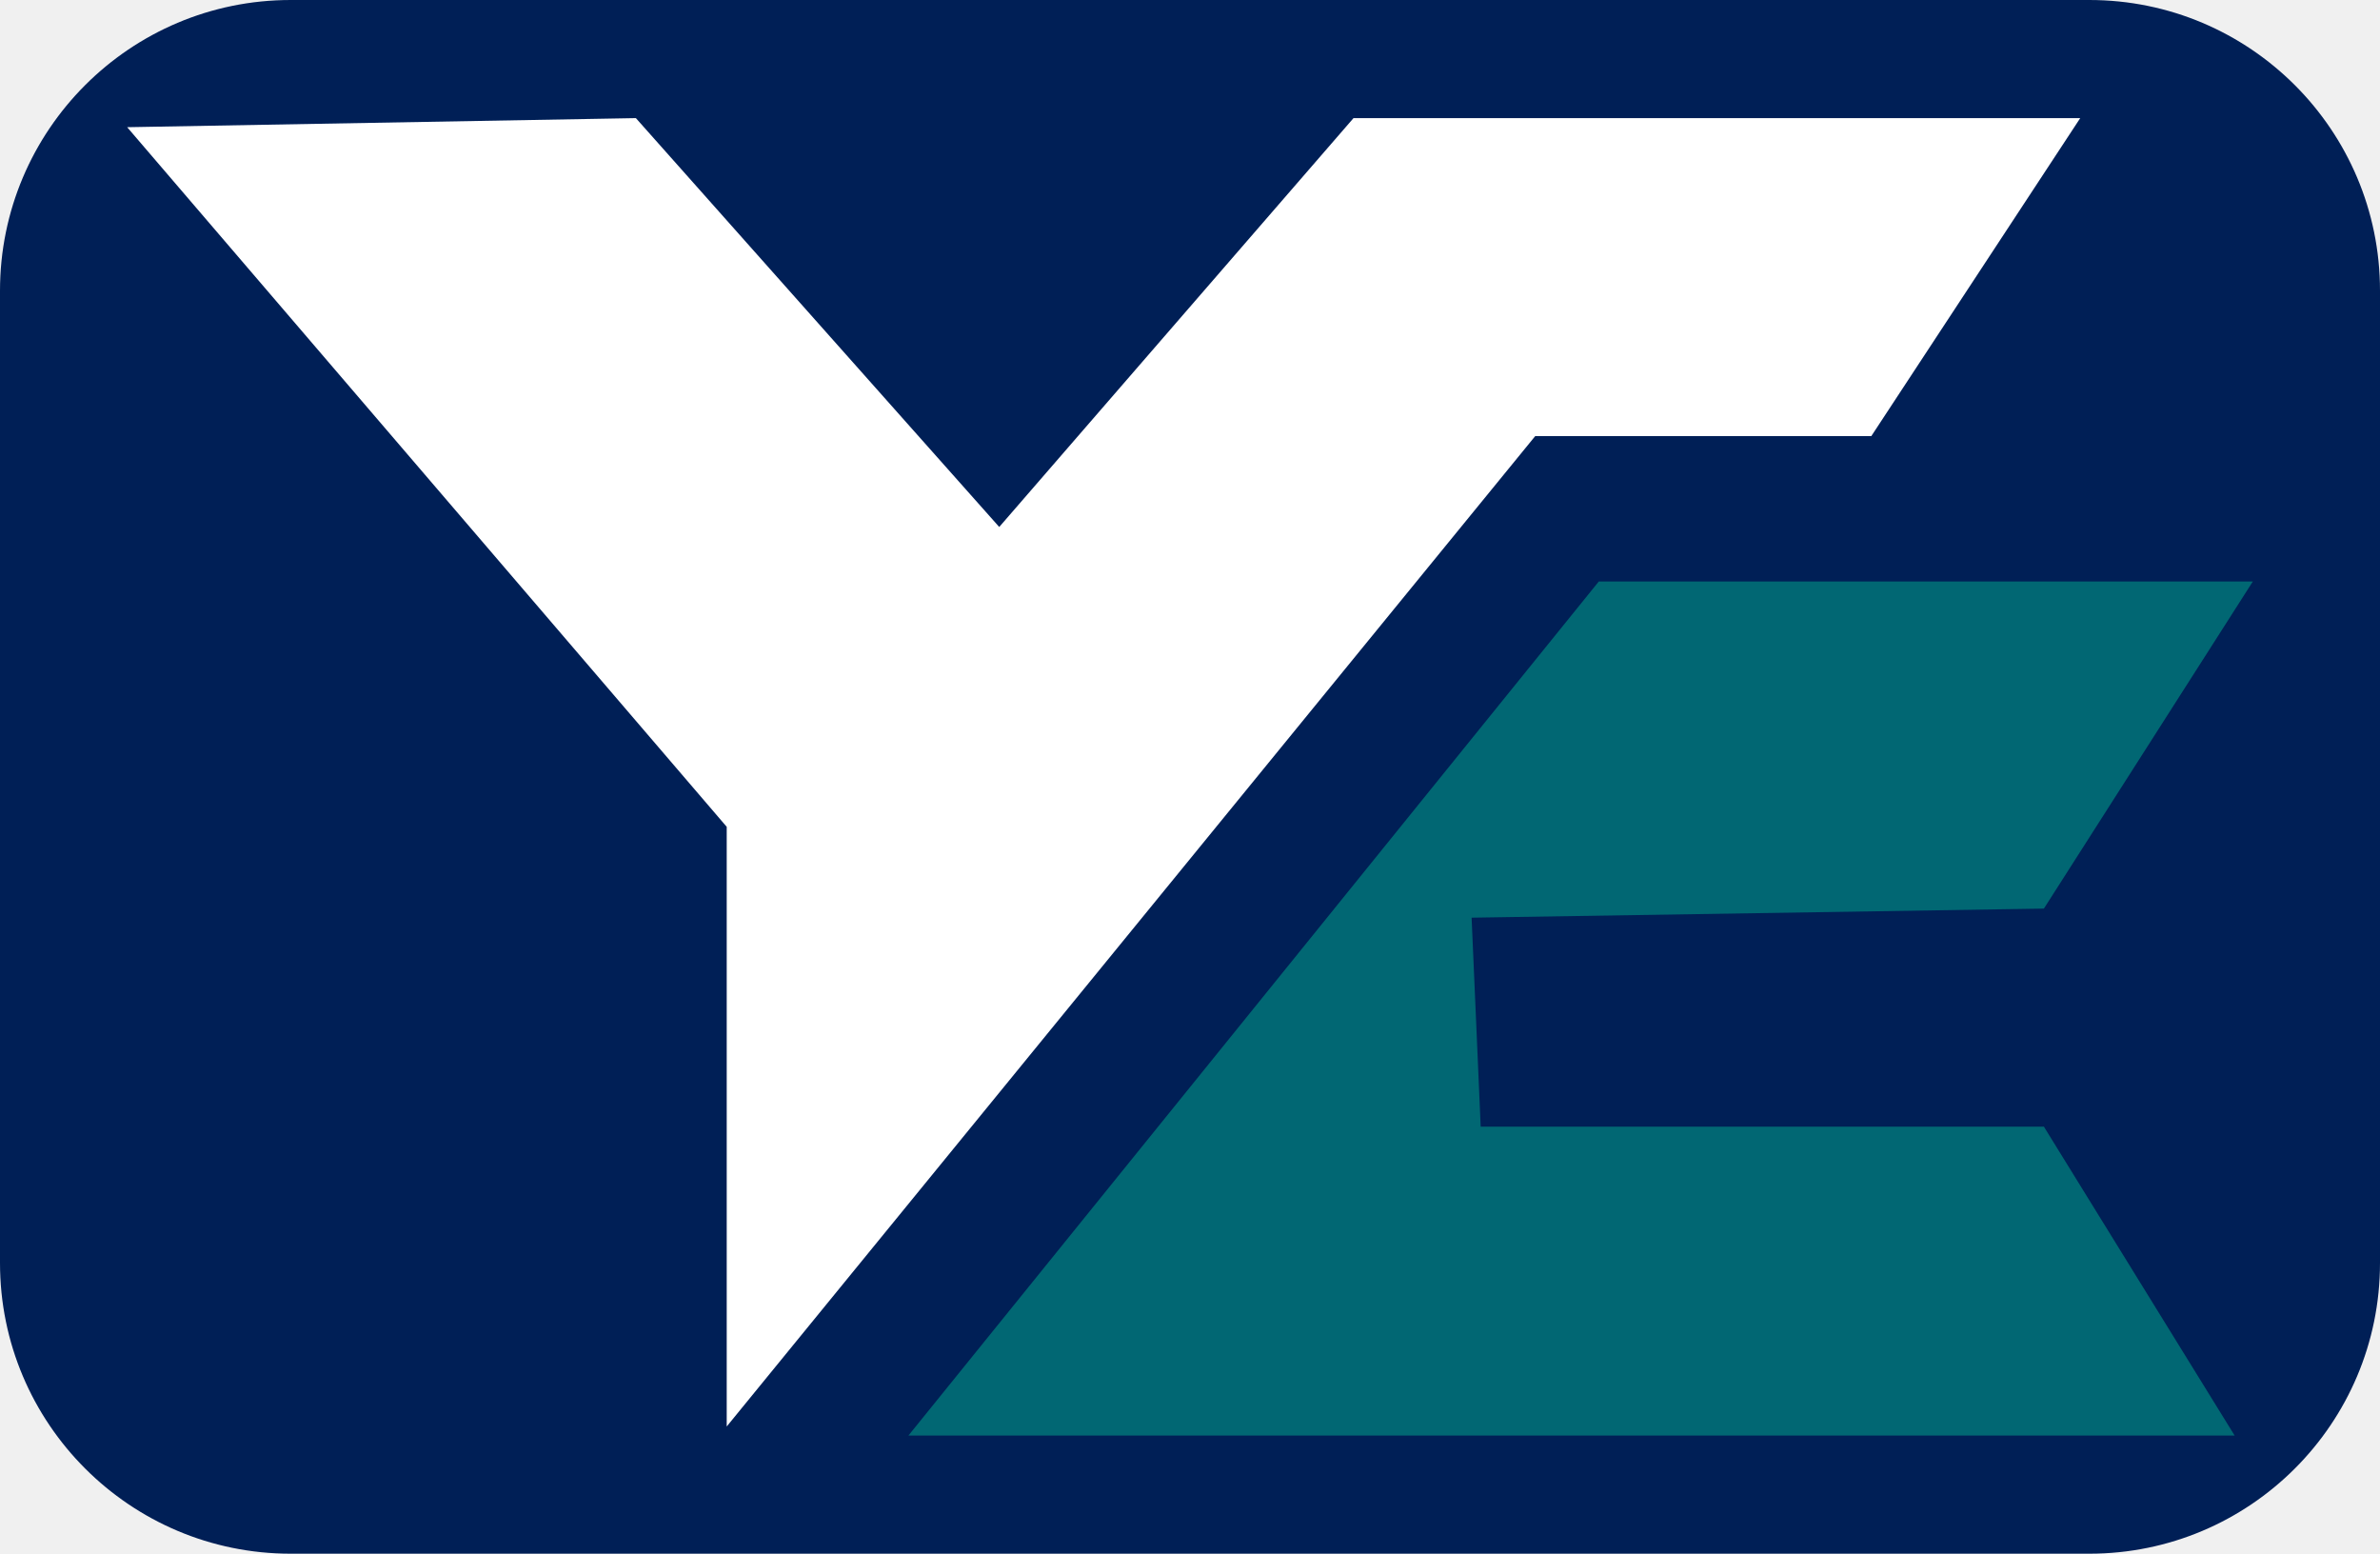
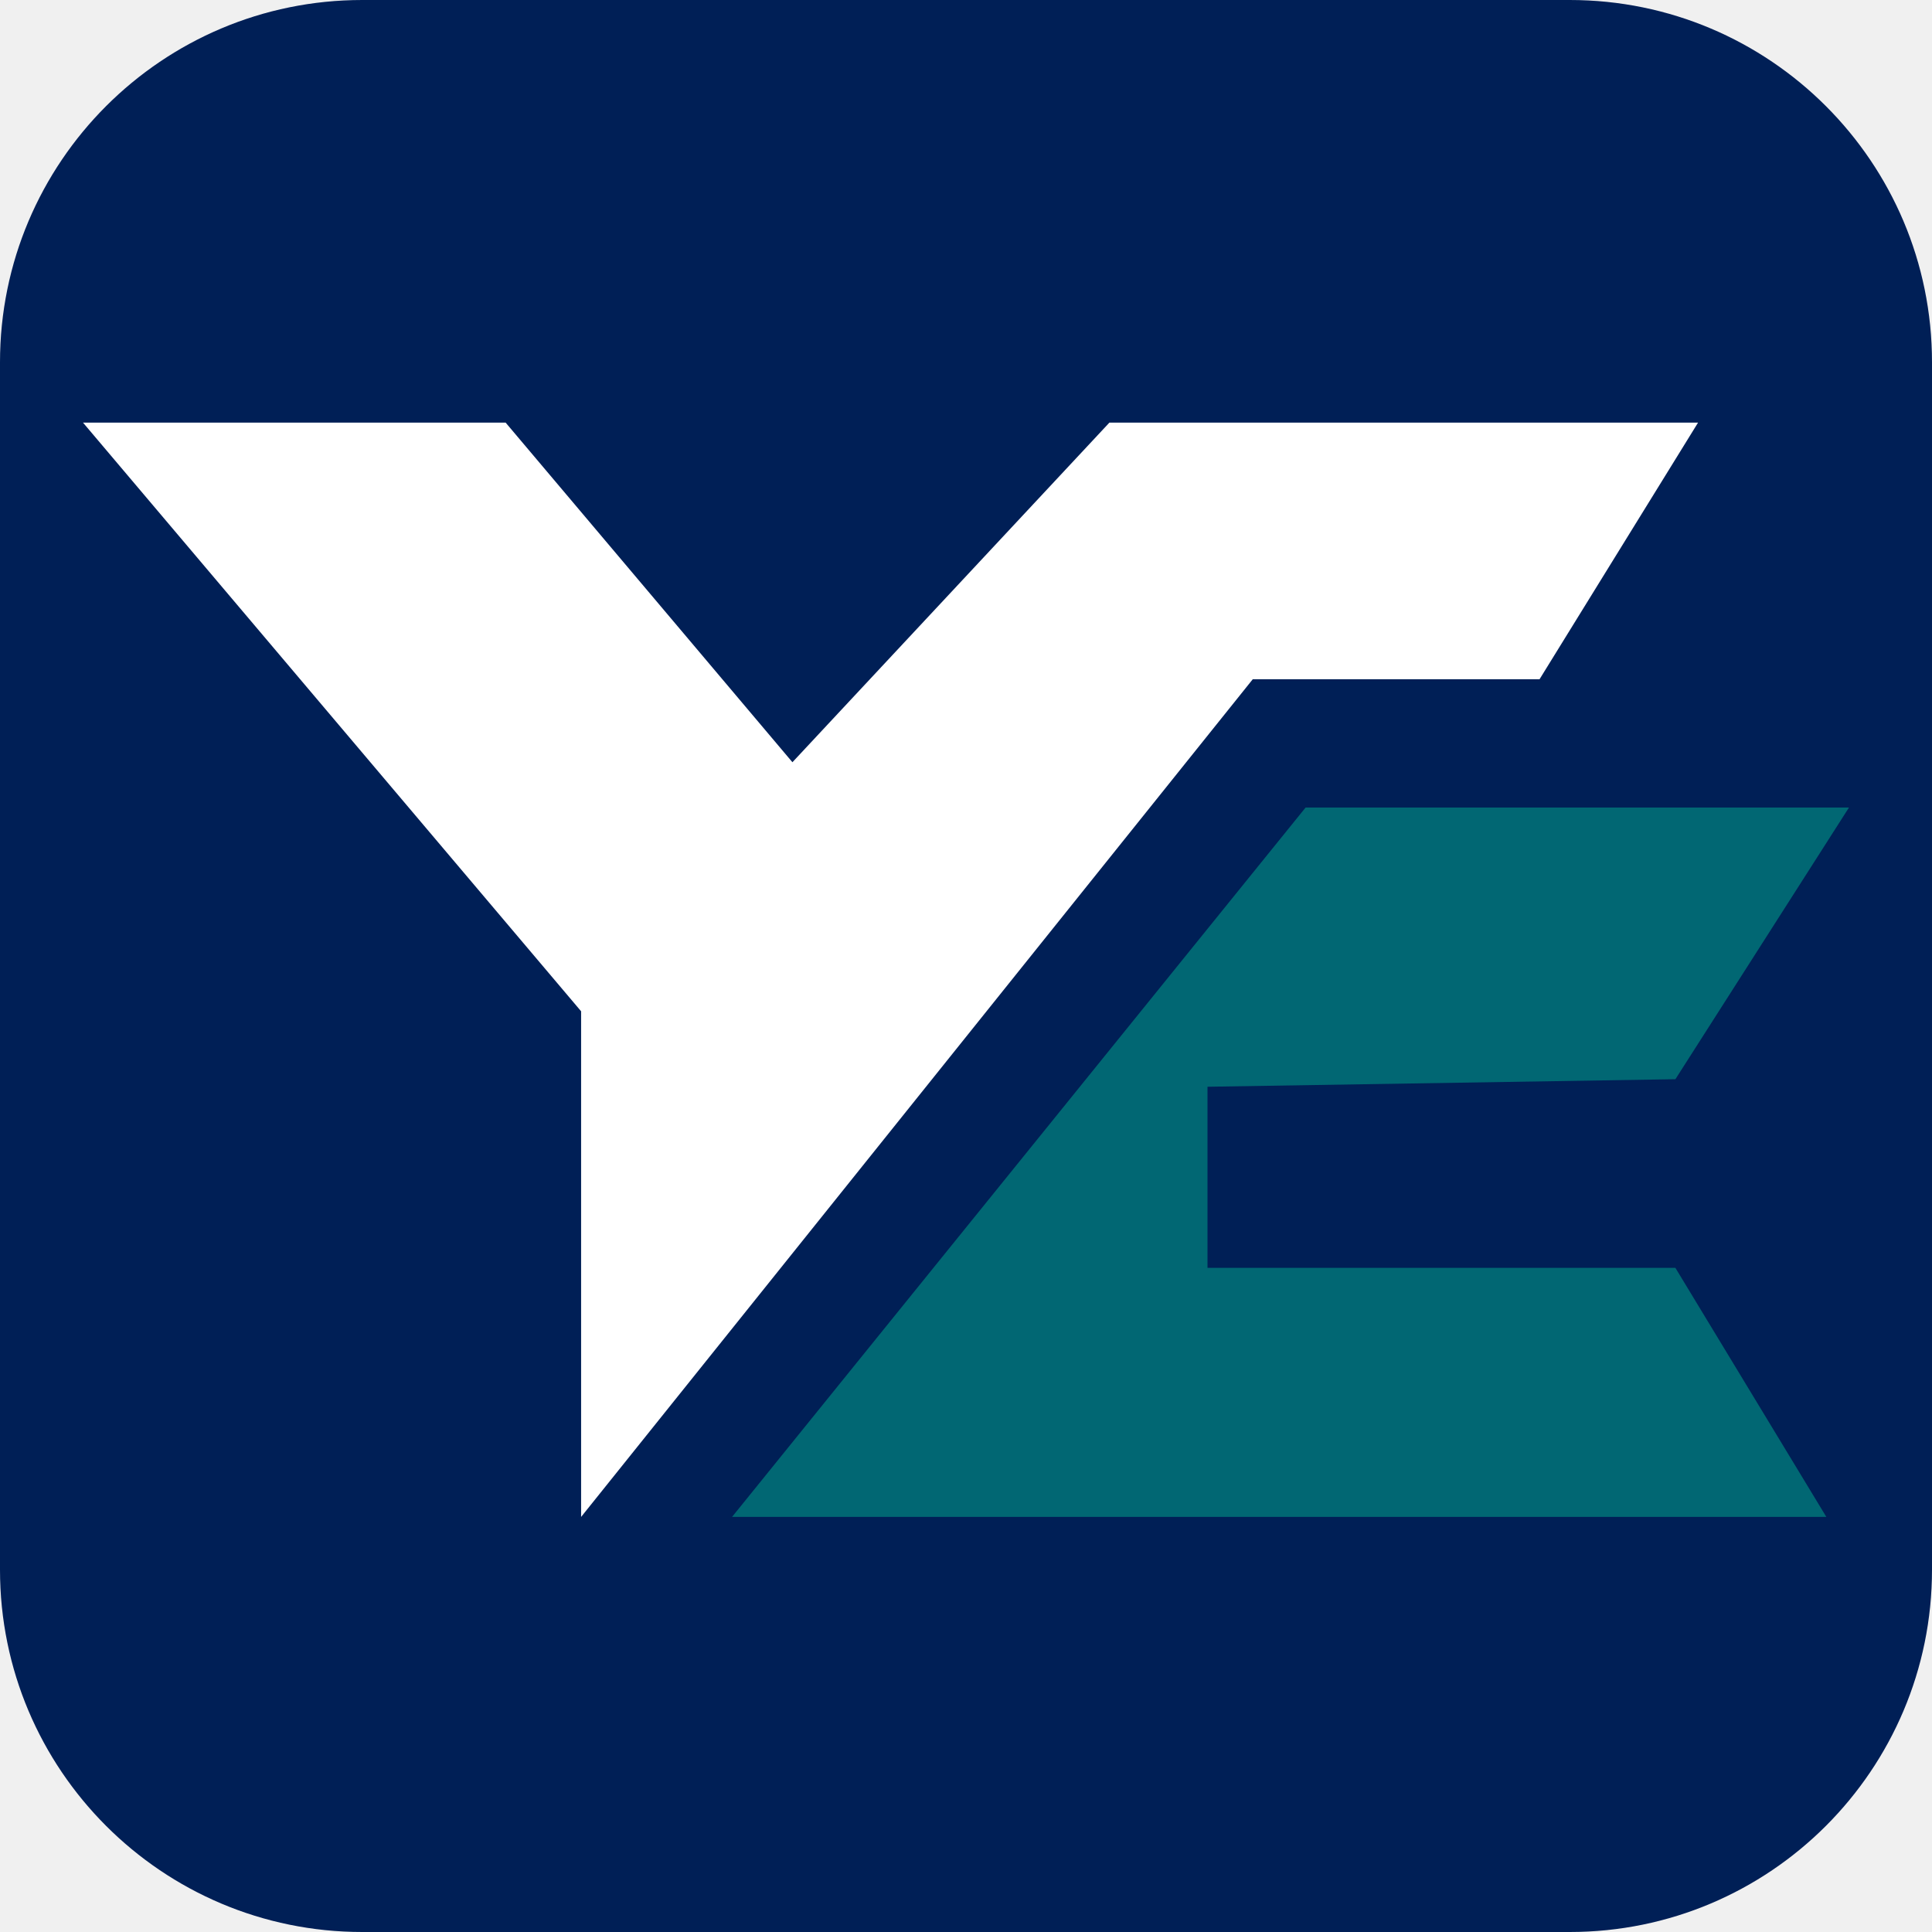
- <svg xmlns="http://www.w3.org/2000/svg" viewBox="0 0 262 171" role="img" aria-label="Yaqoob Enterprises YE monogram">
-   <rect width="262" height="171" rx="32" fill="#001f56" />
-   <polygon points="14,14 80,91 80,157 169,48 206,48 229,13 149,13 110,58 70,13" fill="#ffffff" />
-   <polygon points="248,64 176,64 100,158 246,158 225,124 163,124 162,101 225,100" fill="#016773" />
+ <svg xmlns="http://www.w3.org/2000/svg" width="256" height="256" viewBox="0 0 256 256" role="img" aria-label="Yaqoob Enterprises favicon">
+   <rect width="256" height="256" rx="48" fill="#001F56" />
+   <g transform="translate(11 56)">
+     <path d="M 0 0 L 66 78 L 66 145 L 155 34 L 193 34 L 214 0 L 136 0 L 94 45 L 56 0 Z" fill="#FFFFFF" />
+     <path d="M 234 51 L 162 51 L 86 145 L 231 145 L 211 112 L 149 112 L 149 88 L 211 87 Z" fill="#016773" />
+   </g>
</svg>
